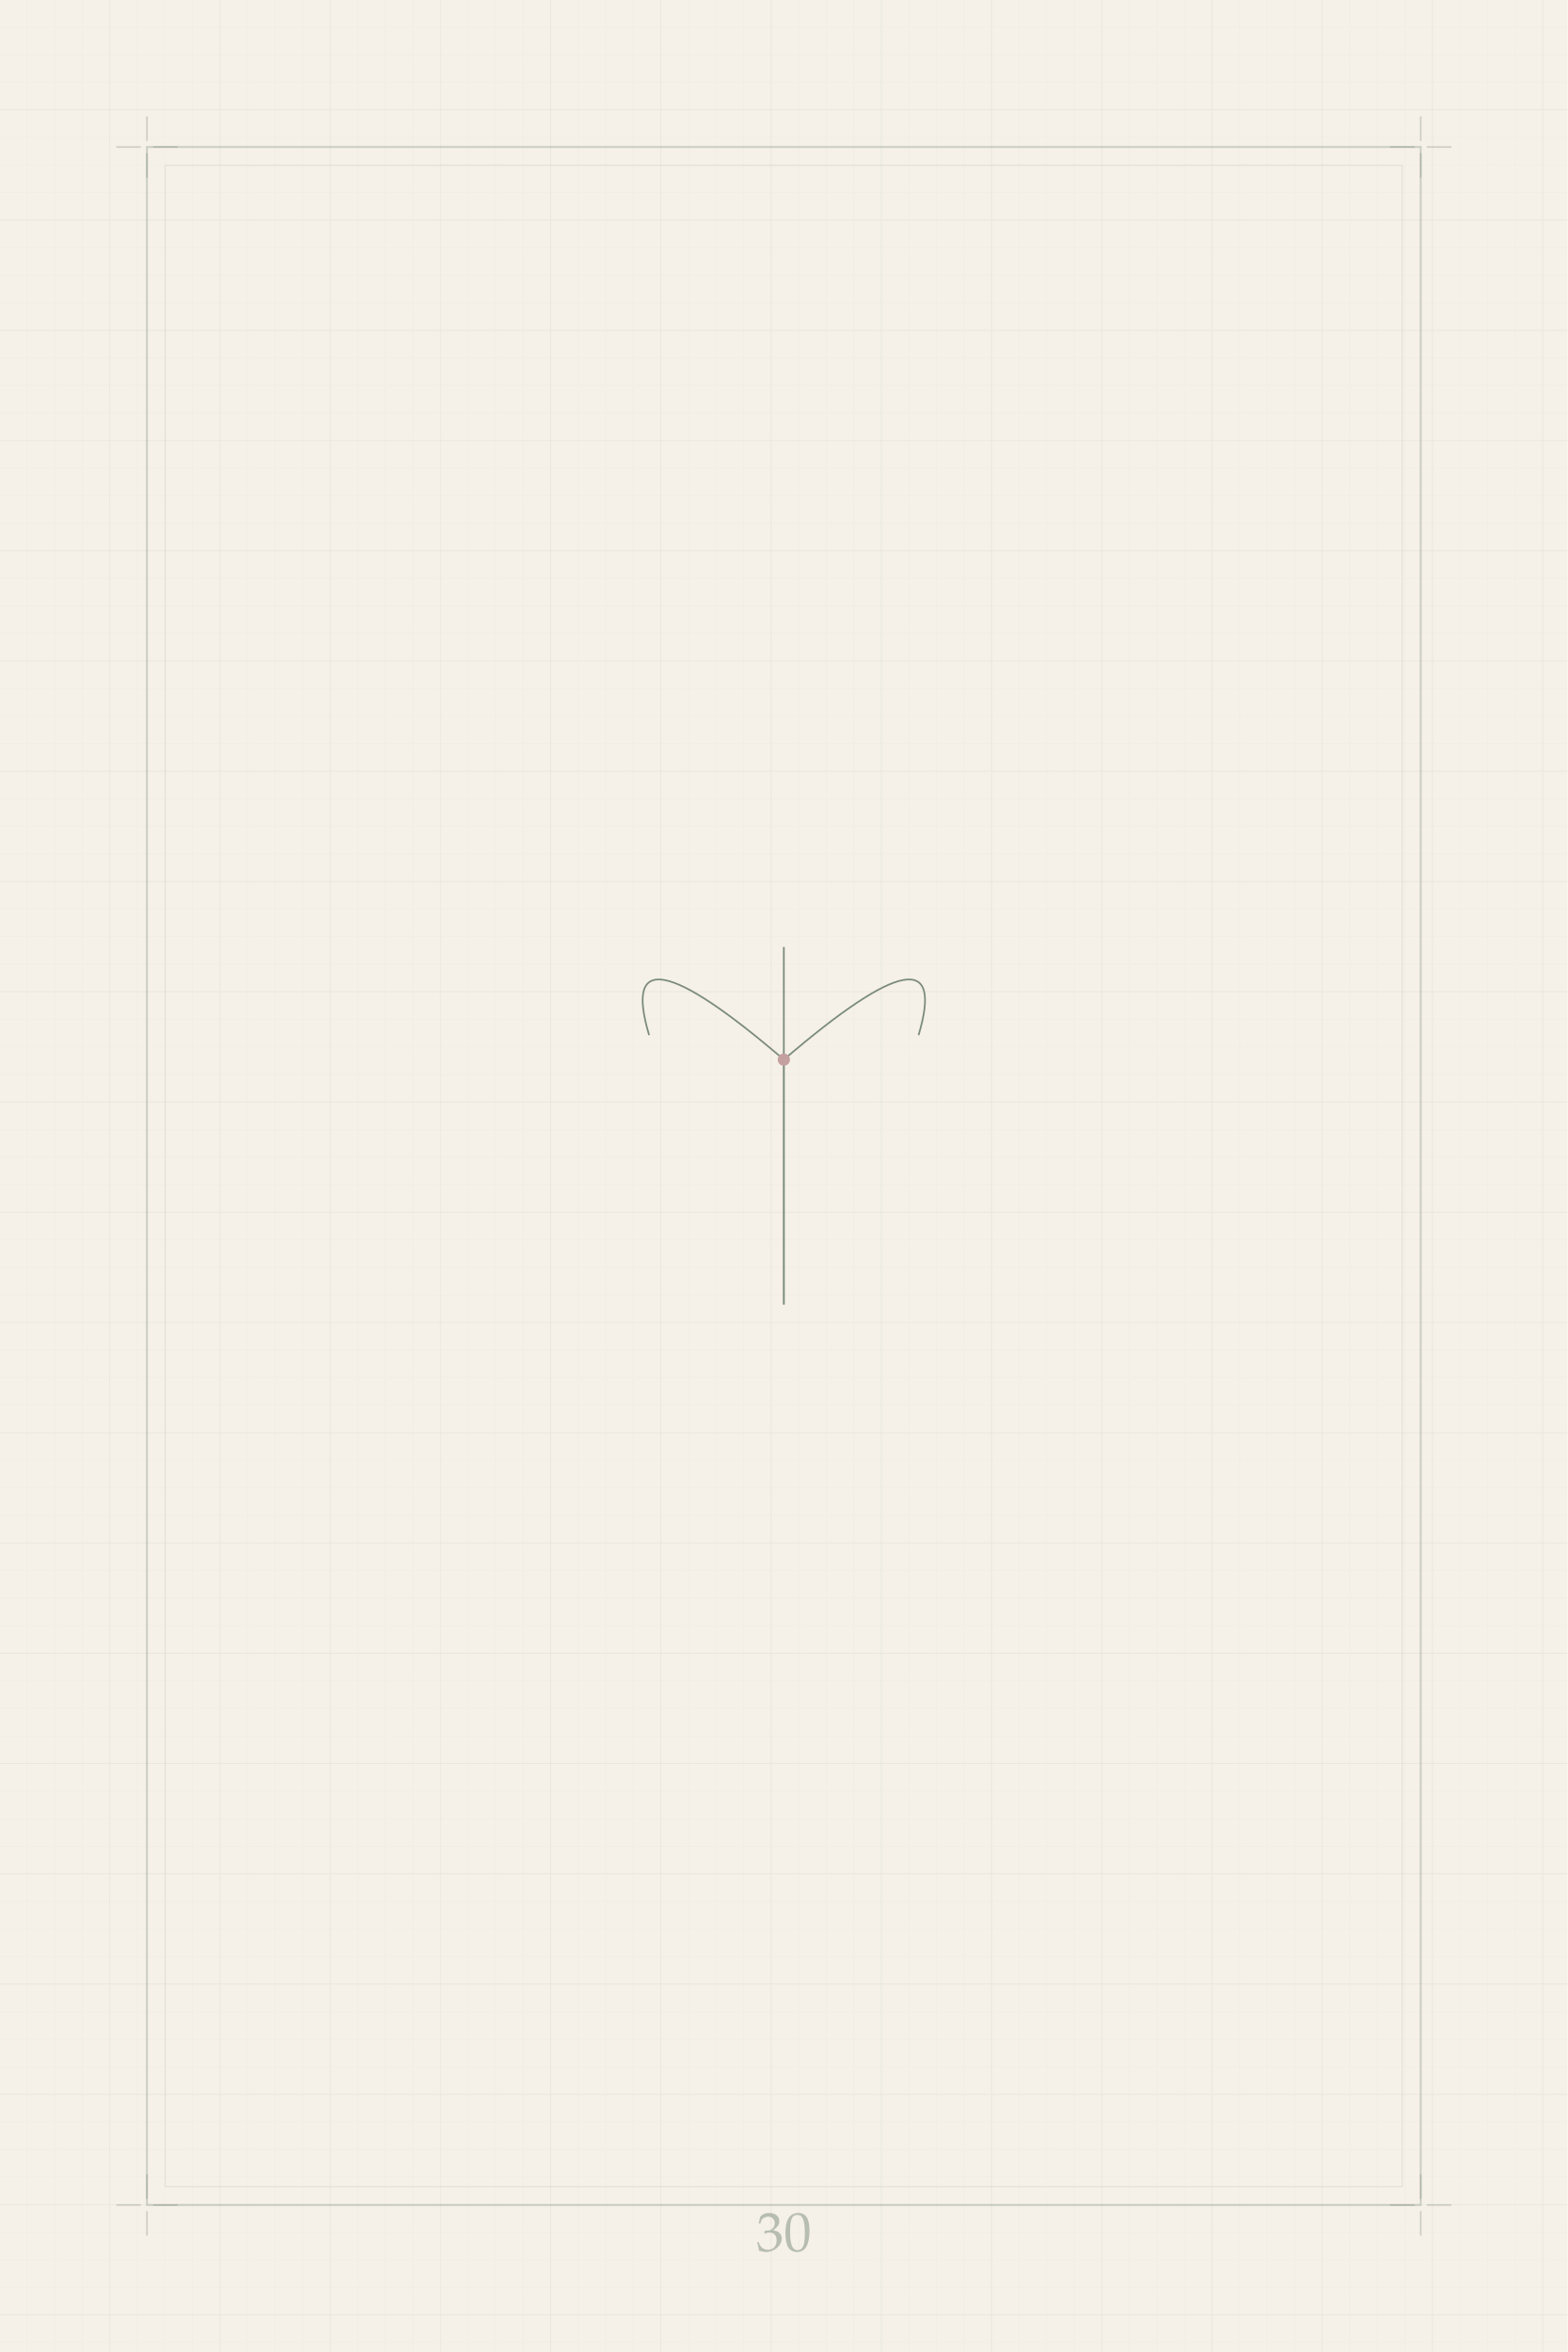
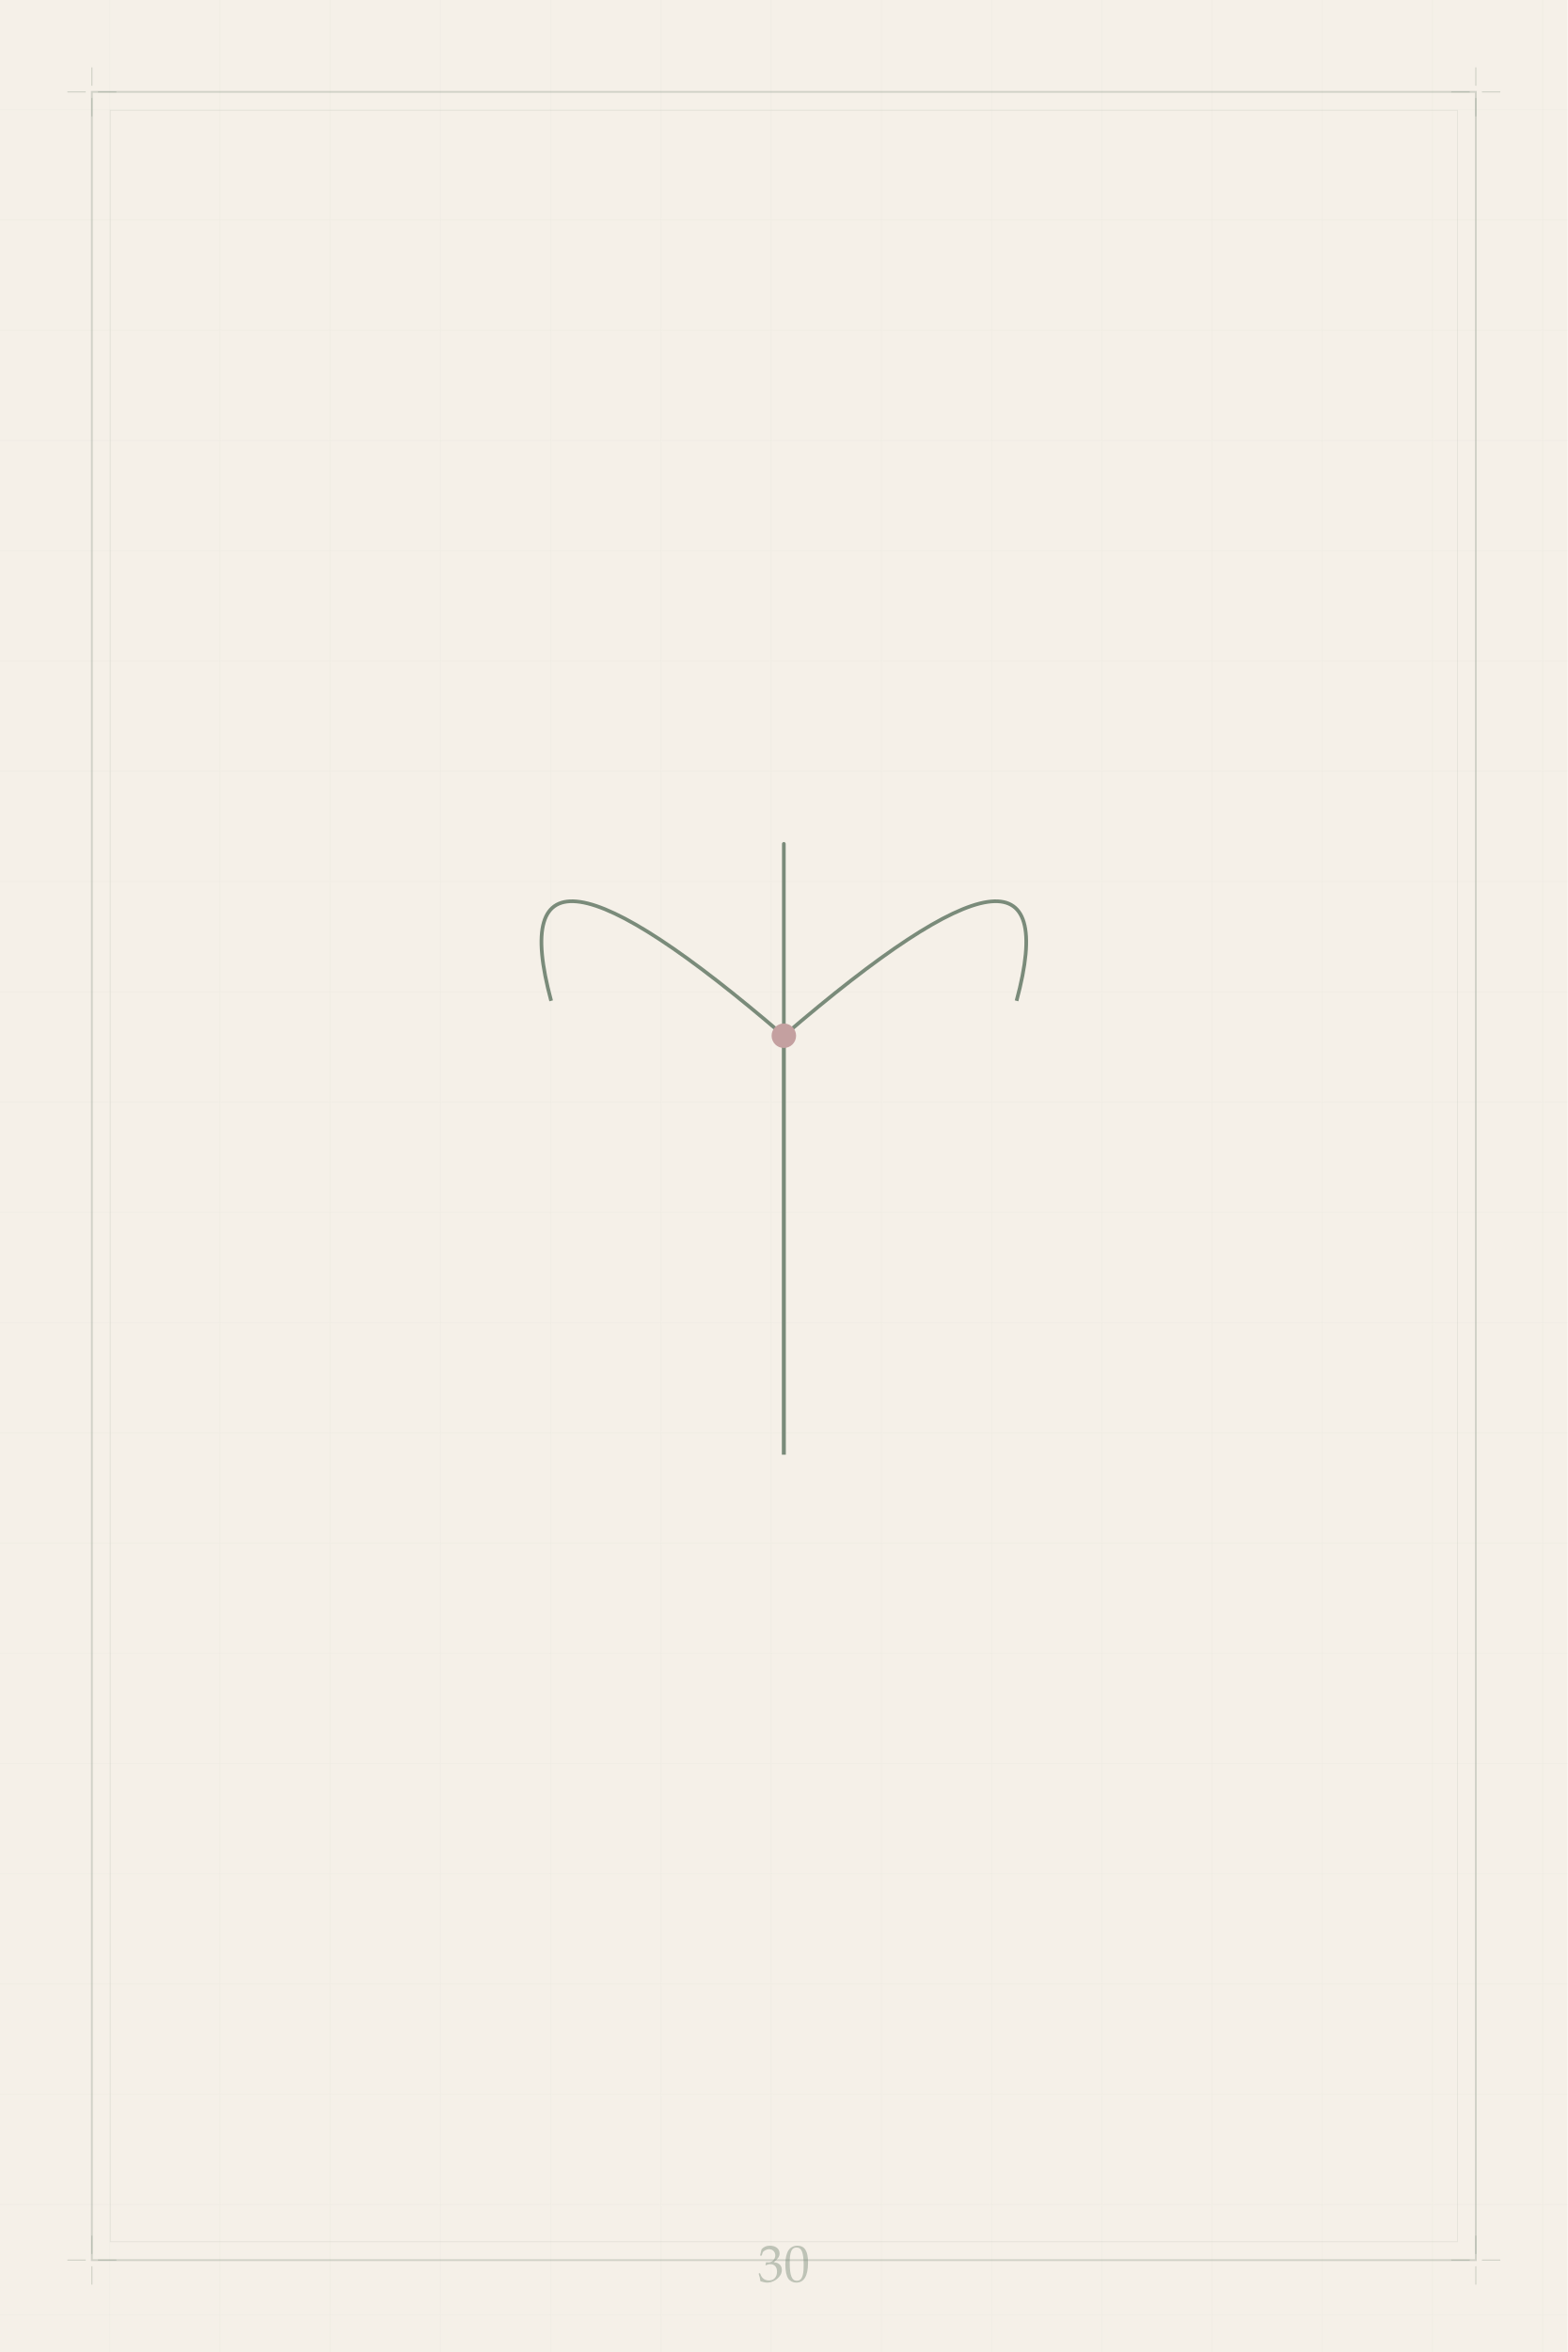
<svg xmlns="http://www.w3.org/2000/svg" viewBox="0 0 1024 1536">
  <defs>
    <pattern id="g" width="72" height="72" patternUnits="userSpaceOnUse">
-       <path d="M72 0L72 72M0 72L72 72" fill="none" stroke="#7A8B7A" stroke-width="0.6" opacity=".12" />
-     </pattern>
-     <pattern id="sg" width="18" height="18" patternUnits="userSpaceOnUse">
-       <path d="M18 0L18 18M0 18L18 18" fill="none" stroke="#7A8B7A" stroke-width="0.4" opacity=".06" />
+       <path d="M72 0L72 72M0 72L72 72" fill="none" stroke="#7A8B7A" stroke-width="0.4" opacity=".08" />
    </pattern>
  </defs>
  <rect width="1024" height="1536" fill="#F5F0E8" />
-   <rect width="1024" height="1536" fill="url(#sg)" />
  <rect width="1024" height="1536" fill="url(#g)" />
-   <rect x="96" y="96" width="832" height="1344" fill="none" stroke="#7A8B7A" stroke-width="1.2" opacity=".35" />
-   <rect x="108" y="108" width="808" height="1320" fill="none" stroke="#7A8B7A" stroke-width="0.6" opacity=".18" />
-   <g stroke="#7A8B7A" stroke-width="1" opacity=".35">
-     <line x1="76" y1="96" x2="92" y2="96" />
-     <line x1="100" y1="96" x2="116" y2="96" />
-     <line x1="96" y1="76" x2="96" y2="92" />
-     <line x1="96" y1="100" x2="96" y2="116" />
-     <line x1="908" y1="96" x2="924" y2="96" />
-     <line x1="932" y1="96" x2="948" y2="96" />
-     <line x1="928" y1="76" x2="928" y2="92" />
-     <line x1="928" y1="100" x2="928" y2="116" />
-     <line x1="76" y1="1440" x2="92" y2="1440" />
-     <line x1="100" y1="1440" x2="116" y2="1440" />
-     <line x1="96" y1="1420" x2="96" y2="1436" />
-     <line x1="96" y1="1444" x2="96" y2="1460" />
-     <line x1="908" y1="1440" x2="924" y2="1440" />
-     <line x1="932" y1="1440" x2="948" y2="1440" />
-     <line x1="928" y1="1420" x2="928" y2="1436" />
-     <line x1="928" y1="1444" x2="928" y2="1460" />
+   <rect x="60" y="60" width="904" height="1416" fill="none" stroke="#7A8B7A" stroke-width="1.2" opacity=".3" />
+   <rect x="72" y="72" width="880" height="1392" fill="none" stroke="#7A8B7A" stroke-width="0.5" opacity=".15" />
+   <g stroke="#7A8B7A" stroke-width="0.8" opacity=".28">
+     <line x1="44" y1="60" x2="56" y2="60" />
+     <line x1="64" y1="60" x2="76" y2="60" />
+     <line x1="60" y1="44" x2="60" y2="56" />
+     <line x1="60" y1="64" x2="60" y2="76" />
+     <line x1="948" y1="60" x2="960" y2="60" />
+     <line x1="968" y1="60" x2="980" y2="60" />
+     <line x1="964" y1="44" x2="964" y2="56" />
+     <line x1="964" y1="64" x2="964" y2="76" />
+     <line x1="44" y1="1476" x2="56" y2="1476" />
+     <line x1="64" y1="1476" x2="76" y2="1476" />
+     <line x1="60" y1="1460" x2="60" y2="1472" />
+     <line x1="60" y1="1480" x2="60" y2="1492" />
+     <line x1="948" y1="1476" x2="960" y2="1476" />
+     <line x1="968" y1="1476" x2="980" y2="1476" />
+     <line x1="964" y1="1460" x2="964" y2="1472" />
+     <line x1="964" y1="1480" x2="964" y2="1492" />
  </g>
-   <line x1="512" y1="852" x2="512" y2="692" stroke="#7A8B7A" stroke-width="1.2" />
-   <path d="M512 692Q400 596 424 676" fill="none" stroke="#7A8B7A" stroke-width="1.1" />
-   <path d="M512 692Q512 564 512 660" fill="none" stroke="#7A8B7A" stroke-width="1.1" />
-   <path d="M512 692Q624 596 600 676" fill="none" stroke="#7A8B7A" stroke-width="1.1" />
-   <circle cx="512" cy="692" r="4" fill="#C4A0A0" />
-   <text x="512" y="1470" text-anchor="middle" font-family="Georgia, Palatino Linotype, Palatino, Book Antiqua, serif" font-size="36" fill="#7A8B7A" opacity=".5">30</text>
+   <line x1="512" y1="950" x2="512" y2="676.4" stroke="#7A8B7A" stroke-width="2.6" />
+   <path d="M512 676.4Q322 513 360 653.6" fill="none" stroke="#7A8B7A" stroke-width="2.4" />
+   <path d="M512 676.4Q512 456 512 623.2" fill="none" stroke="#7A8B7A" stroke-width="2.4" />
+   <path d="M512 676.4Q702 513 664 653.6" fill="none" stroke="#7A8B7A" stroke-width="2.4" />
+   <circle cx="512" cy="676.4" r="8" fill="#C4A0A0" />
+   <text x="512" y="1490" text-anchor="middle" font-family="Georgia, Palatino Linotype, Palatino, Book Antiqua, serif" font-size="34" fill="#7A8B7A" opacity=".45">30</text>
</svg>
